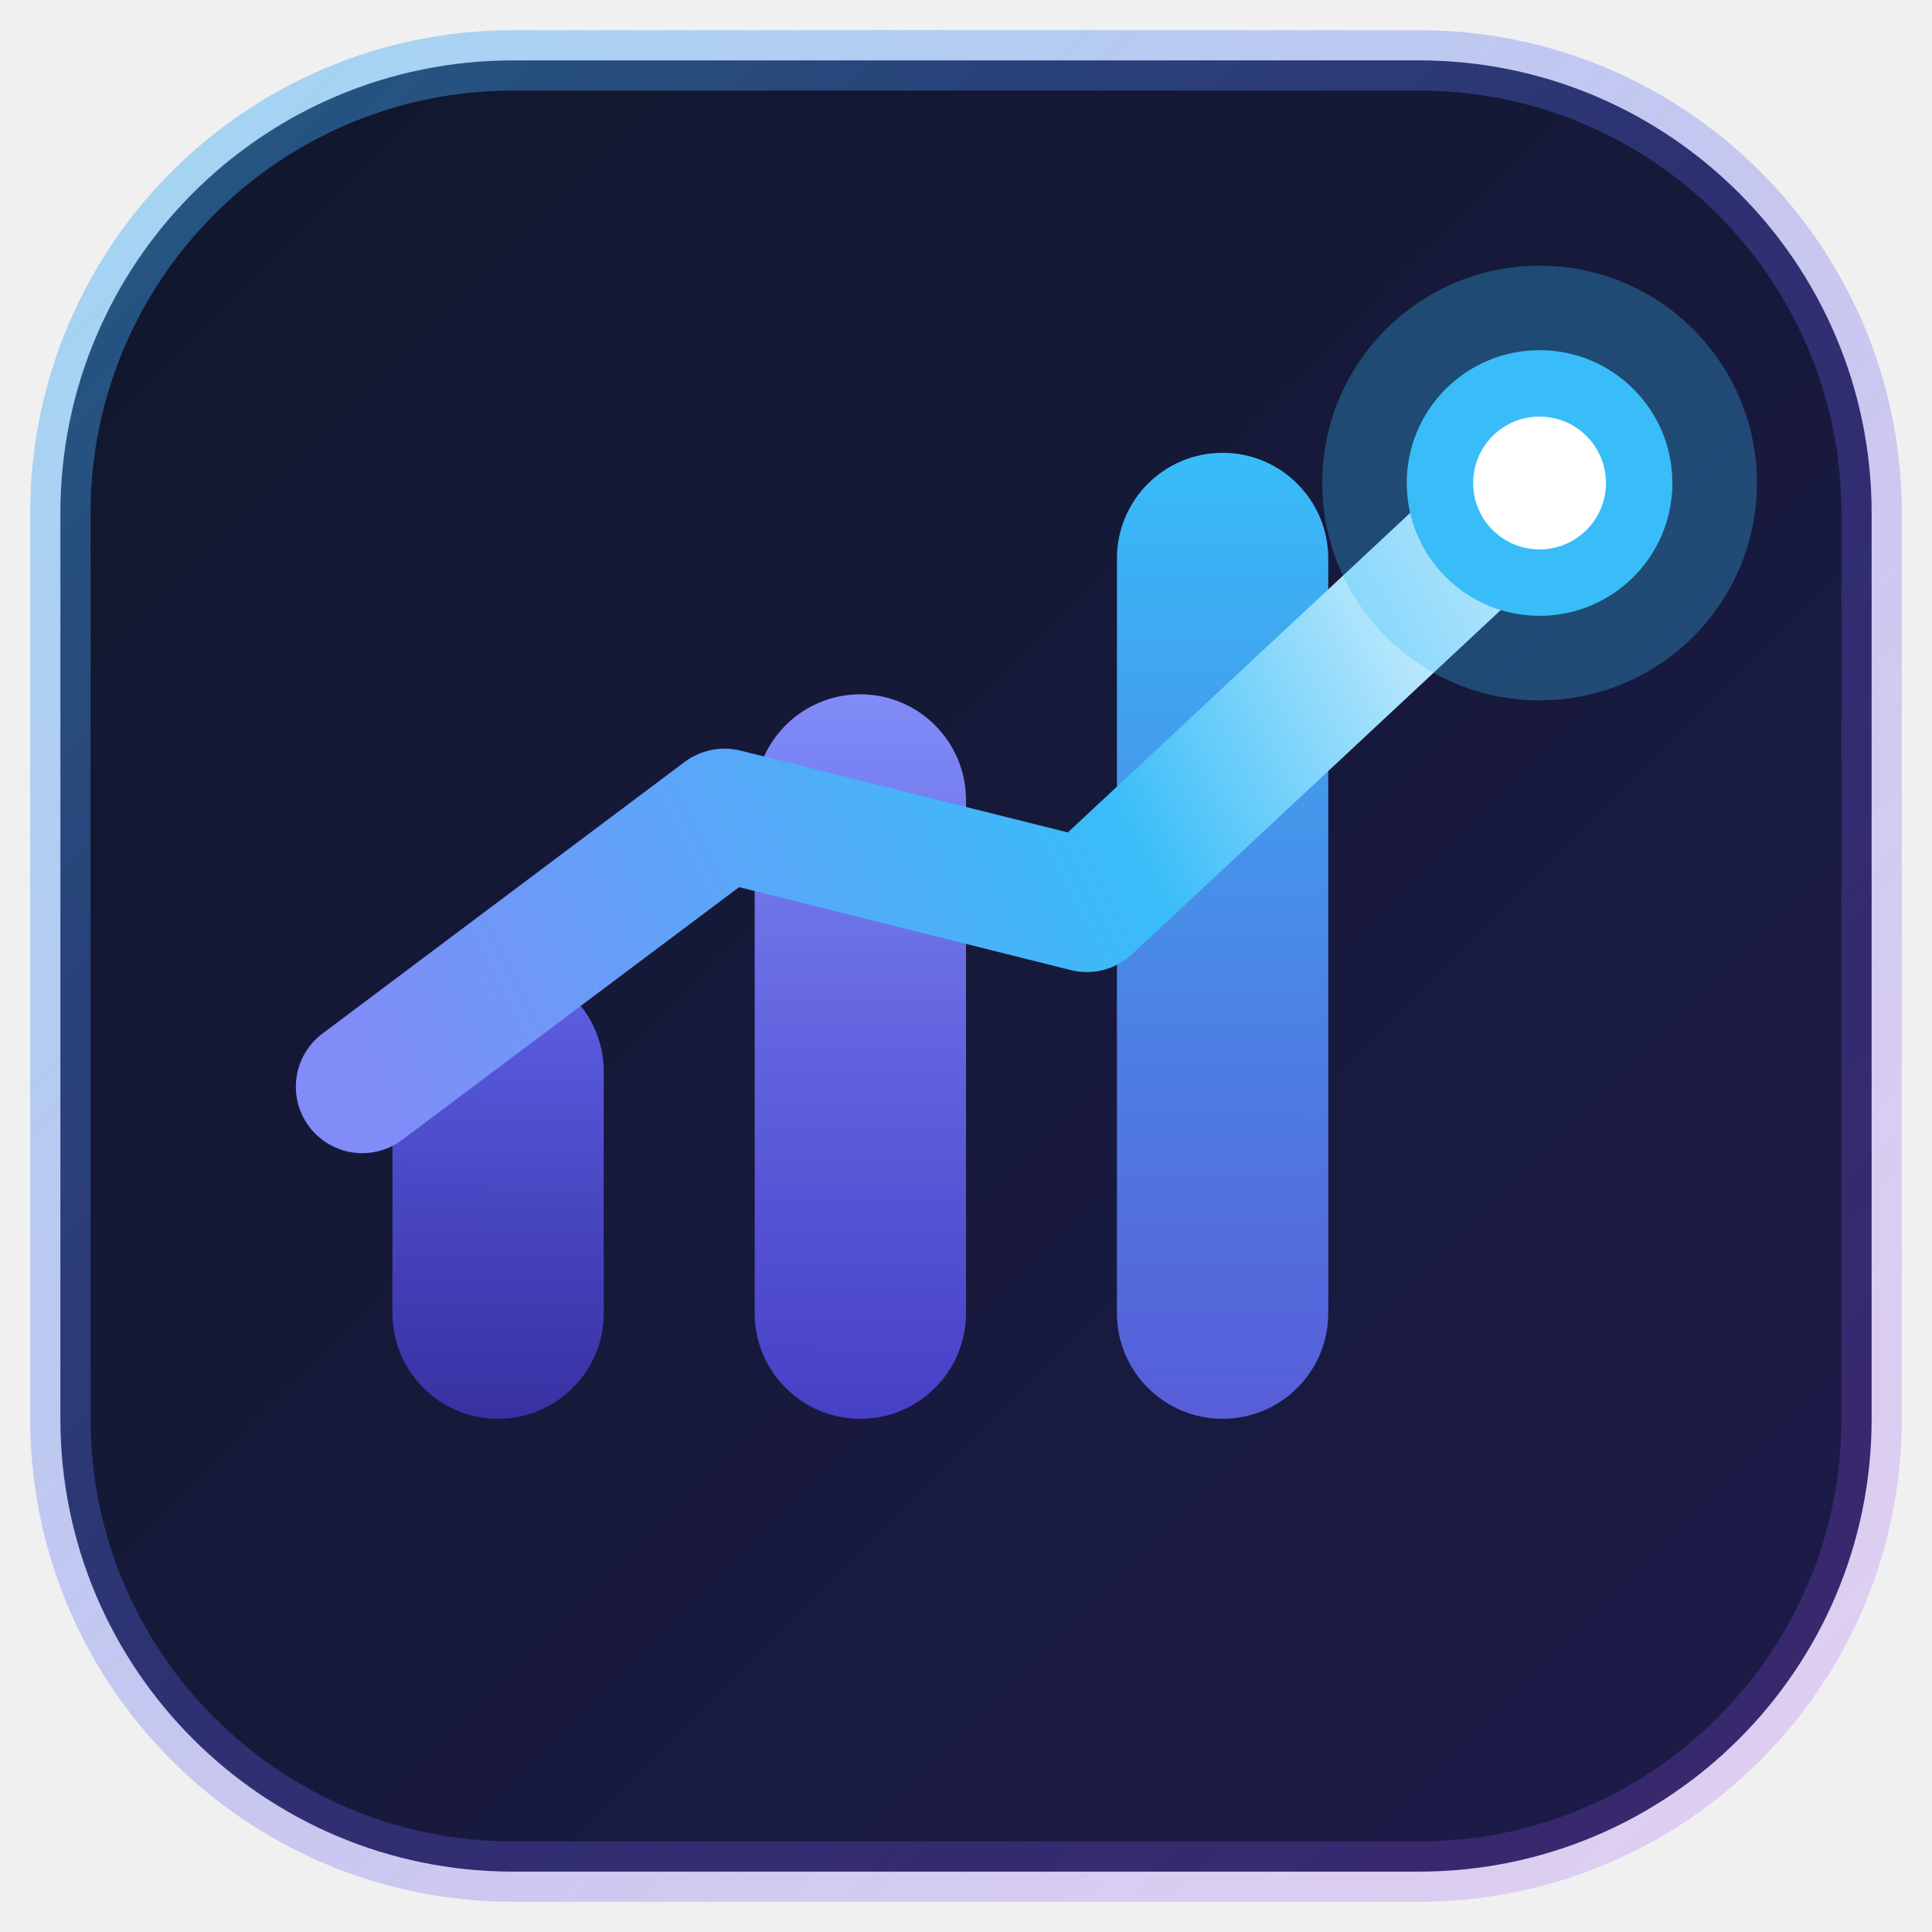
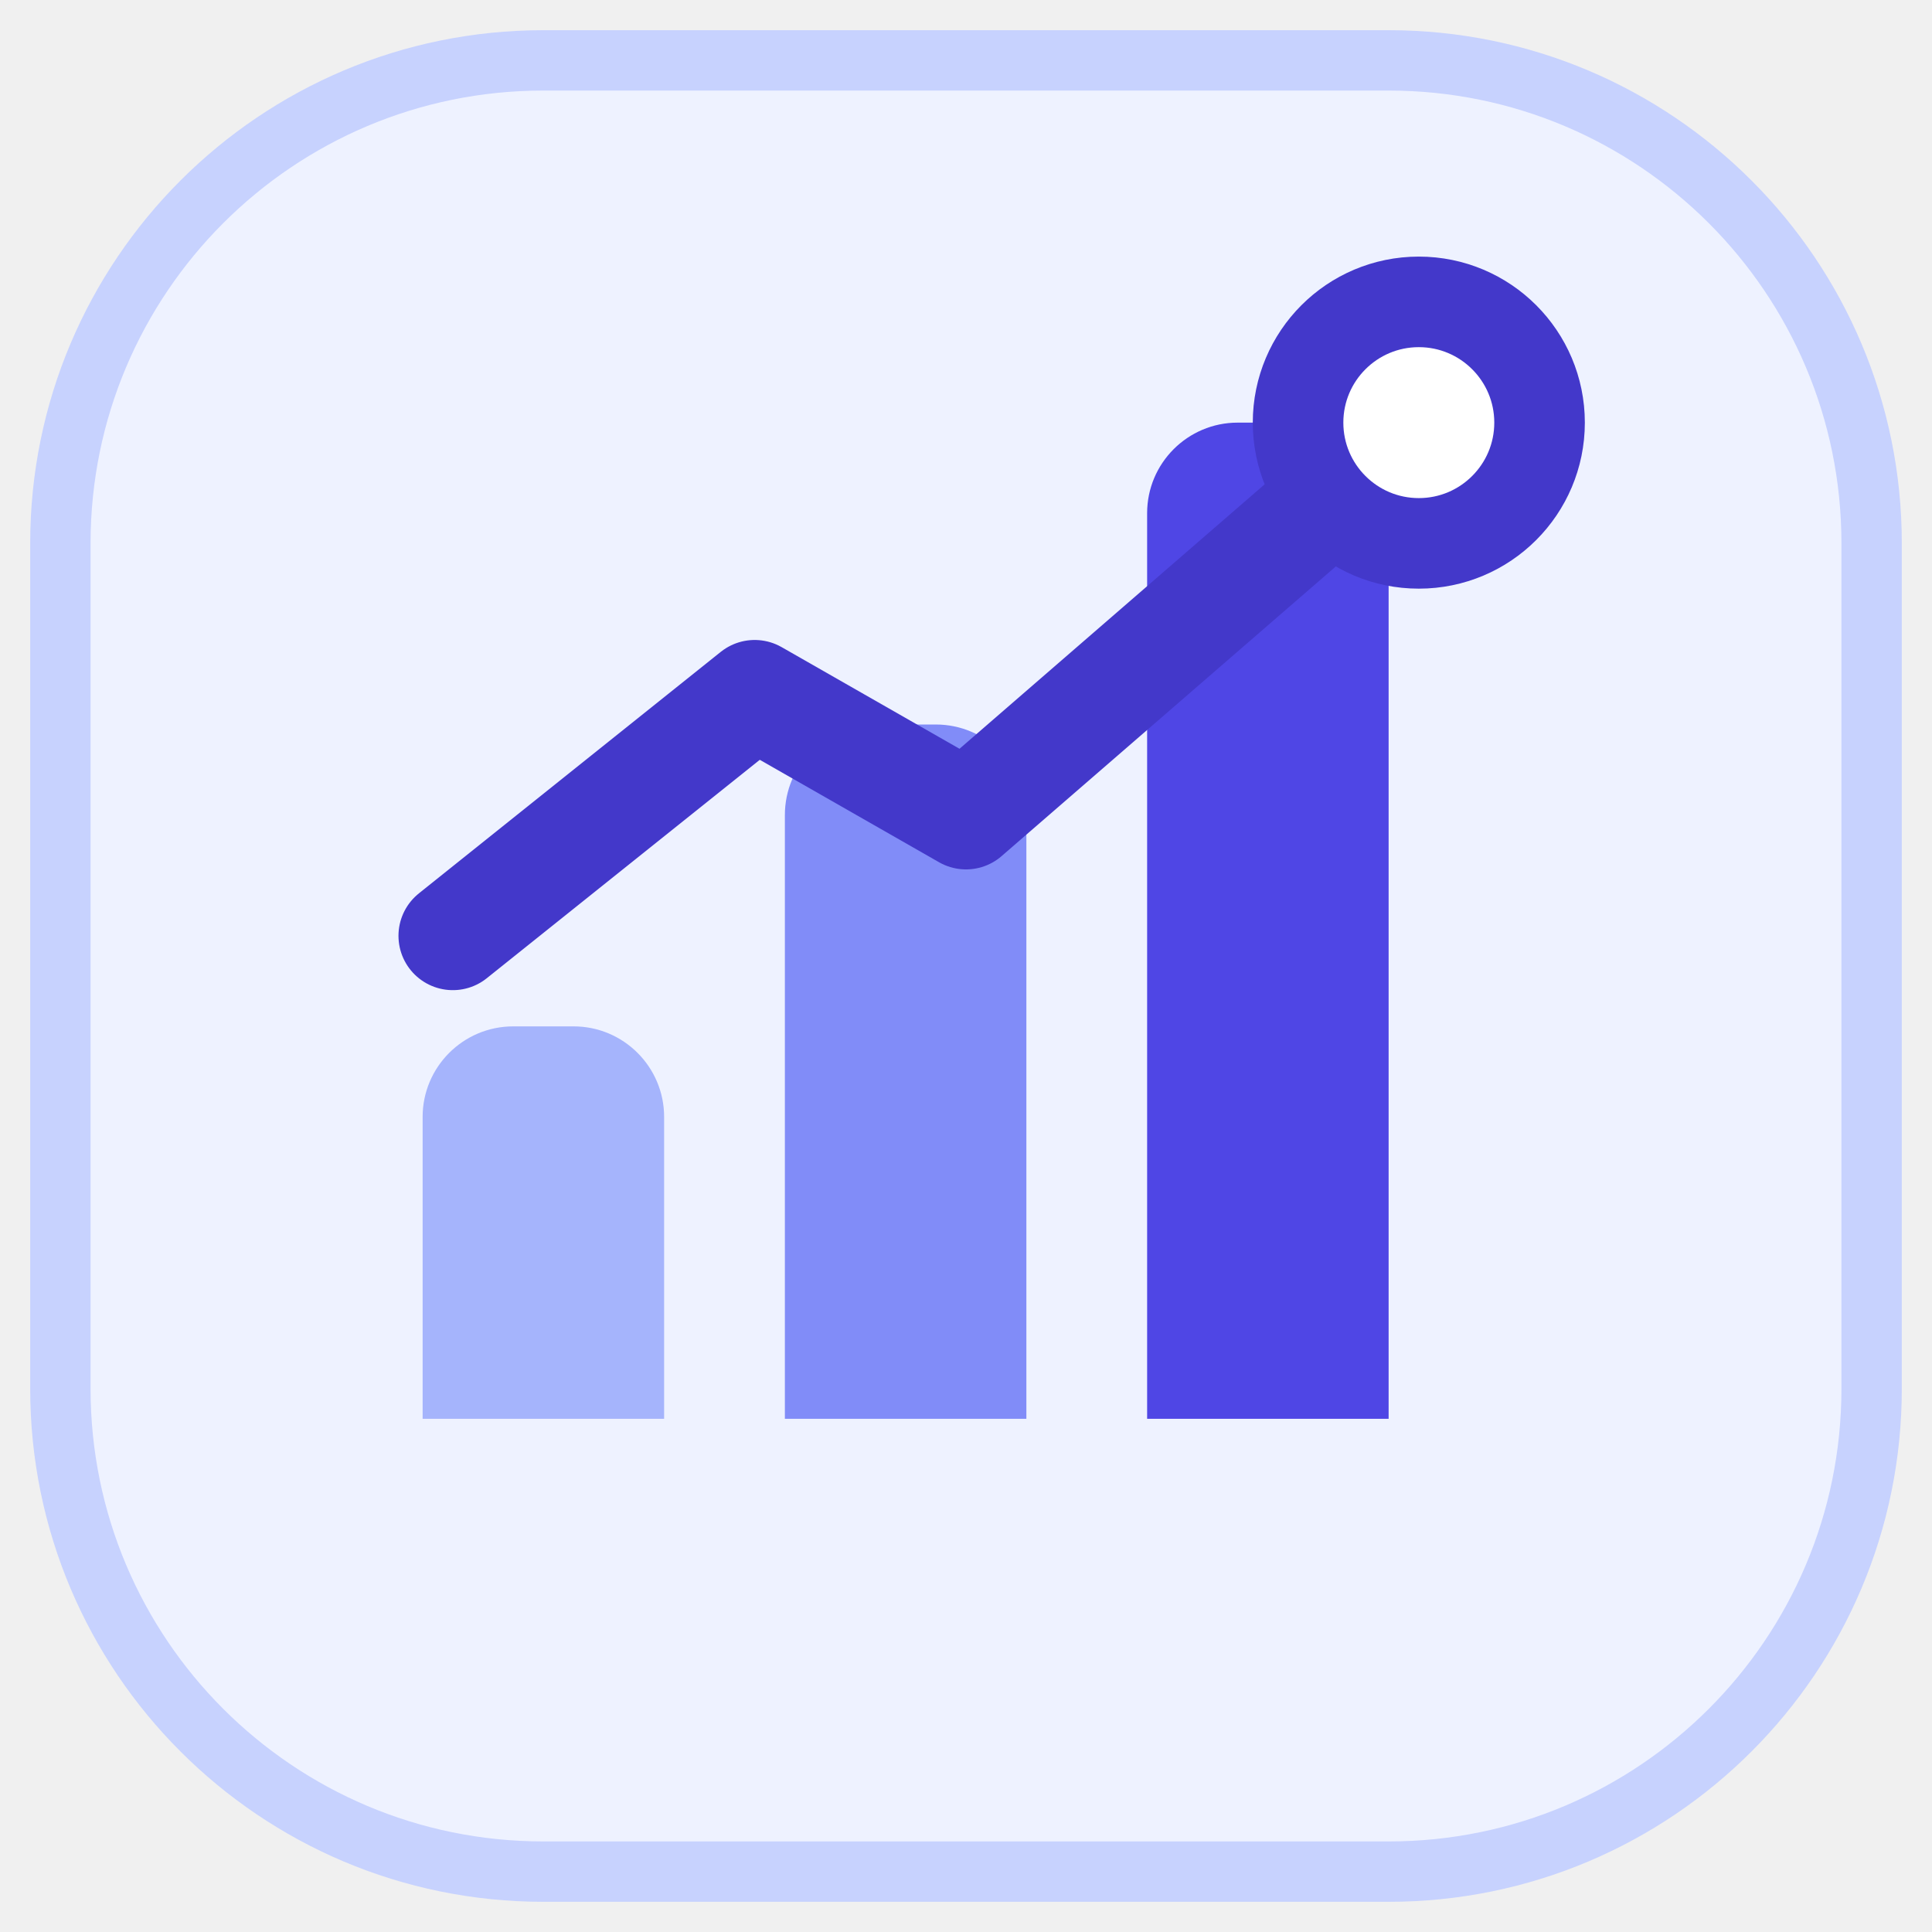
- <svg xmlns="http://www.w3.org/2000/svg" viewBox="0 0 32 32" fill="none">
-   <defs>
-     <linearGradient id="miniBgGrad" x1="0" y1="0" x2="32" y2="32" gradientUnits="userSpaceOnUse">
-       <stop offset="0%" stop-color="#0f172a" />
-       <stop offset="100%" stop-color="#1e1b4b" />
-     </linearGradient>
-     <linearGradient id="miniBorderGrad" x1="0" y1="0" x2="32" y2="32" gradientUnits="userSpaceOnUse">
-       <stop offset="0%" stop-color="#38bdf8" stop-opacity="0.45" />
-       <stop offset="50%" stop-color="#6366f1" stop-opacity="0.3" />
-       <stop offset="100%" stop-color="#a855f7" stop-opacity="0.2" />
-     </linearGradient>
-     <linearGradient id="miniBar1" x1="0" y1="24" x2="0" y2="16" gradientUnits="userSpaceOnUse">
-       <stop offset="0%" stop-color="#4338ca" stop-opacity="0.7" />
-       <stop offset="100%" stop-color="#6366f1" stop-opacity="0.95" />
-     </linearGradient>
-     <linearGradient id="miniBar2" x1="0" y1="24" x2="0" y2="11.5" gradientUnits="userSpaceOnUse">
-       <stop offset="0%" stop-color="#4f46e5" stop-opacity="0.8" />
-       <stop offset="100%" stop-color="#818cf8" />
-     </linearGradient>
-     <linearGradient id="miniBar3" x1="0" y1="24" x2="0" y2="7.5" gradientUnits="userSpaceOnUse">
-       <stop offset="0%" stop-color="#6366f1" stop-opacity="0.85" />
-       <stop offset="100%" stop-color="#38bdf8" />
-     </linearGradient>
-     <linearGradient id="miniTrendGrad" x1="6" y1="18" x2="25.5" y2="8" gradientUnits="userSpaceOnUse">
-       <stop offset="0%" stop-color="#818cf8" />
-       <stop offset="60%" stop-color="#38bdf8" />
-       <stop offset="100%" stop-color="#ffffff" />
-     </linearGradient>
-   </defs>
-   <rect x="1" y="1" width="30" height="30" rx="7.5" fill="url(#miniBgGrad)" />
-   <rect x="1" y="1" width="30" height="30" rx="7.5" stroke="url(#miniBorderGrad)" stroke-width="1" />
-   <rect x="6.5" y="16" width="3.5" height="7.5" rx="1.75" fill="url(#miniBar1)" />
-   <rect x="12.5" y="11.5" width="3.5" height="12" rx="1.75" fill="url(#miniBar2)" />
-   <rect x="18.5" y="7.5" width="3.5" height="16" rx="1.75" fill="url(#miniBar3)" />
-   <path d="M6 18L12 13.5L18 15L25.5 8" stroke="url(#miniTrendGrad)" stroke-width="2.2" stroke-linecap="round" stroke-linejoin="round" />
-   <circle cx="25.5" cy="8" r="3.6" fill="#38bdf8" fill-opacity="0.3" />
-   <circle cx="25.5" cy="8" r="2.2" fill="#38bdf8" />
-   <circle cx="25.5" cy="8" r="1.1" fill="#ffffff" />
+ <svg xmlns="http://www.w3.org/2000/svg" viewBox="0 0 32 32" fill="none" role="img" aria-label="Minilytics">
+   <rect x="1" y="1" width="30" height="30" rx="8" fill="#EEF2FF" stroke="#C7D2FE" />
+   <path d="M7 23.5V18.5C7 17.672 7.672 17 8.5 17H9.5C10.328 17 11 17.672 11 18.5V23.5H7Z" fill="#A5B4FC" />
+   <path d="M13 23.5V13.5C13 12.672 13.672 12 14.5 12H15.5C16.328 12 17 12.672 17 13.5V23.5H13Z" fill="#818CF8" />
+   <path d="M19 23.5V8.5C19 7.672 19.672 7 20.5 7H21.5C22.328 7 23 7.672 23 8.5V23.5H19Z" fill="#4F46E5" />
+   <path d="M7.5 15.5L12.5 11.5L16 13.5L23.5 7" stroke="#4338CA" stroke-width="1.8" stroke-linecap="round" stroke-linejoin="round" />
+   <circle cx="23.5" cy="7" r="2" fill="#FFF" stroke="#4338CA" stroke-width="1.5" />
</svg>
